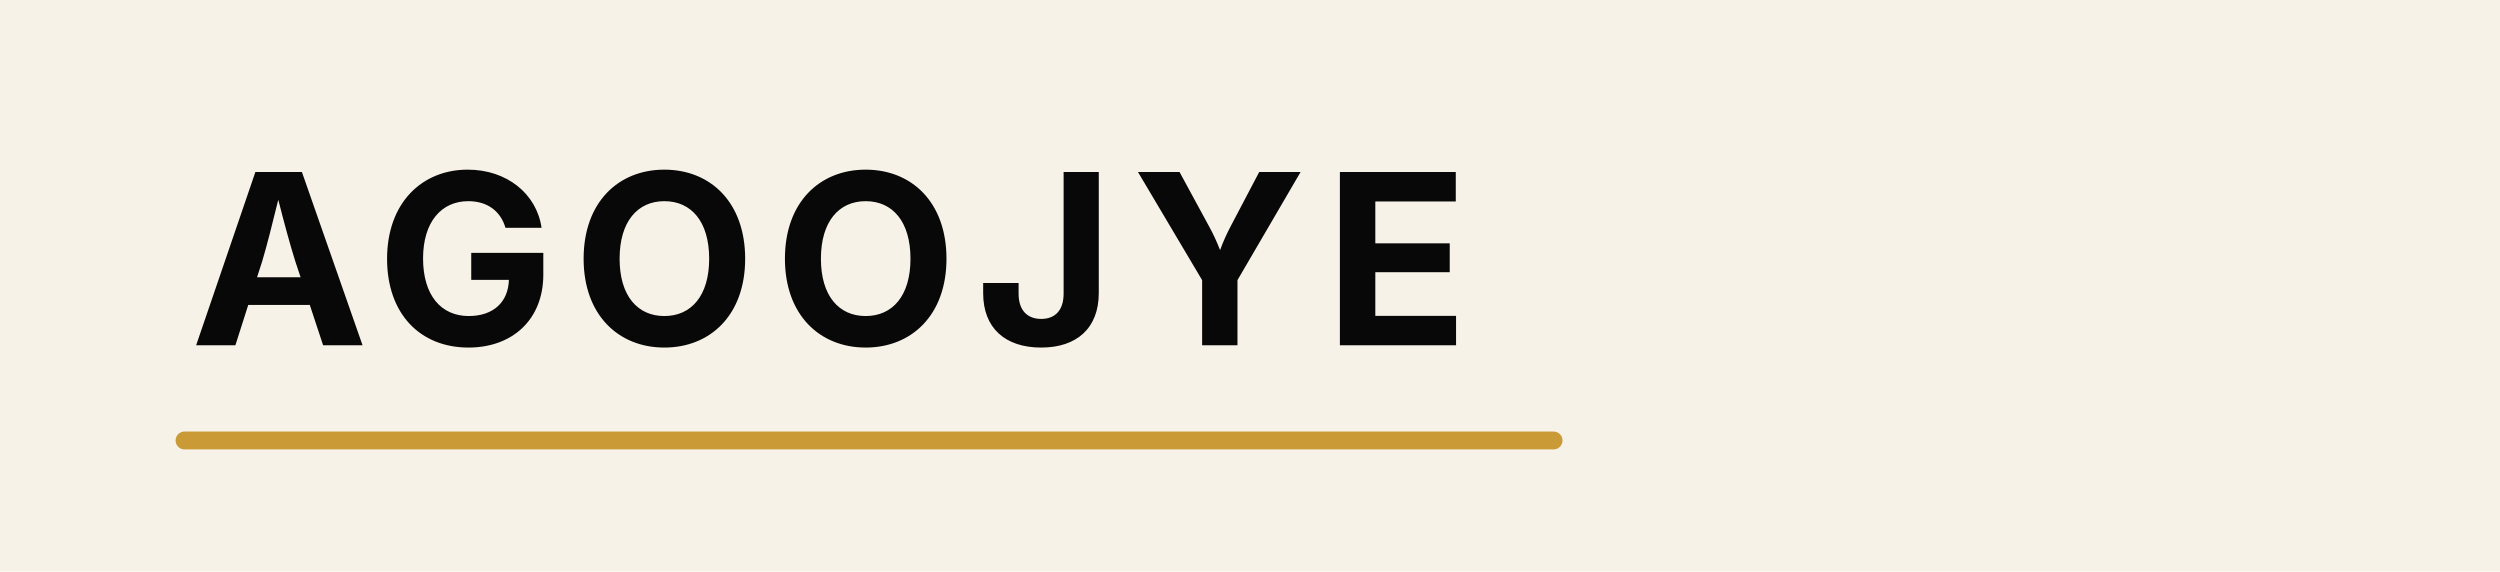
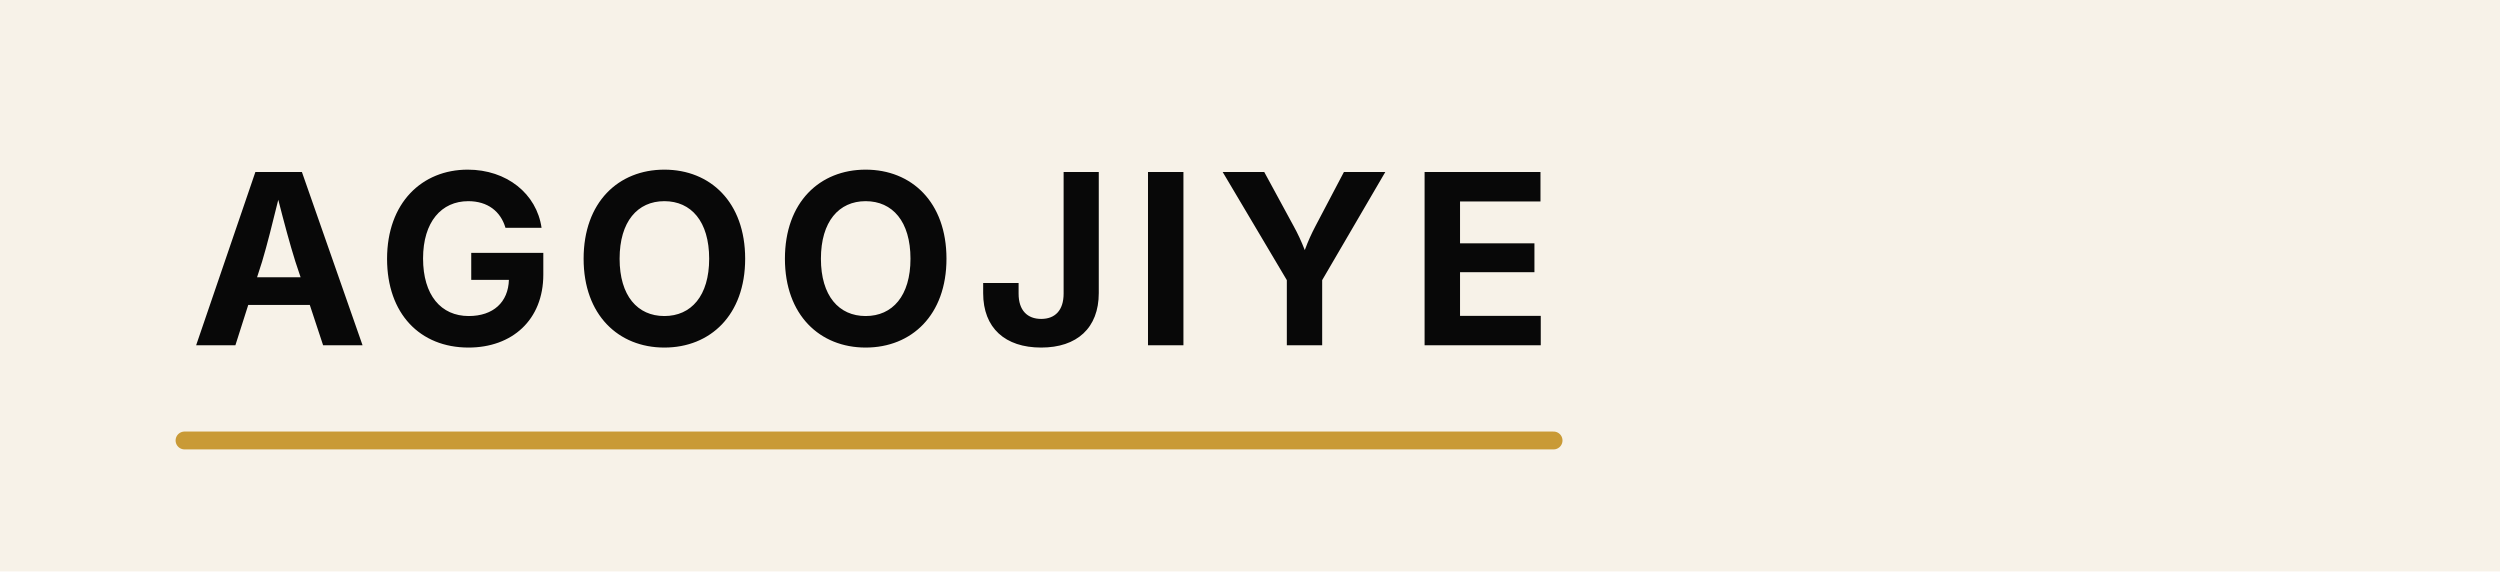
<svg xmlns="http://www.w3.org/2000/svg" viewBox="0 0 420 96" role="img" aria-labelledby="title">
  <rect width="420" height="96" fill="#F7F2E8" />
-   <text x="32" y="58" font-family="Space Grotesk, Inter, Arial, sans-serif" font-size="40" font-weight="700" fill="#080808" letter-spacing="3">AGOOJYE</text>
+   <text x="32" y="58" font-family="Space Grotesk, Inter, Arial, sans-serif" font-size="40" font-weight="700" fill="#080808" letter-spacing="3">AGOOJIYE</text>
  <path d="M31 74h230" stroke="#C99A36" stroke-width="3" stroke-linecap="round" />
</svg>
